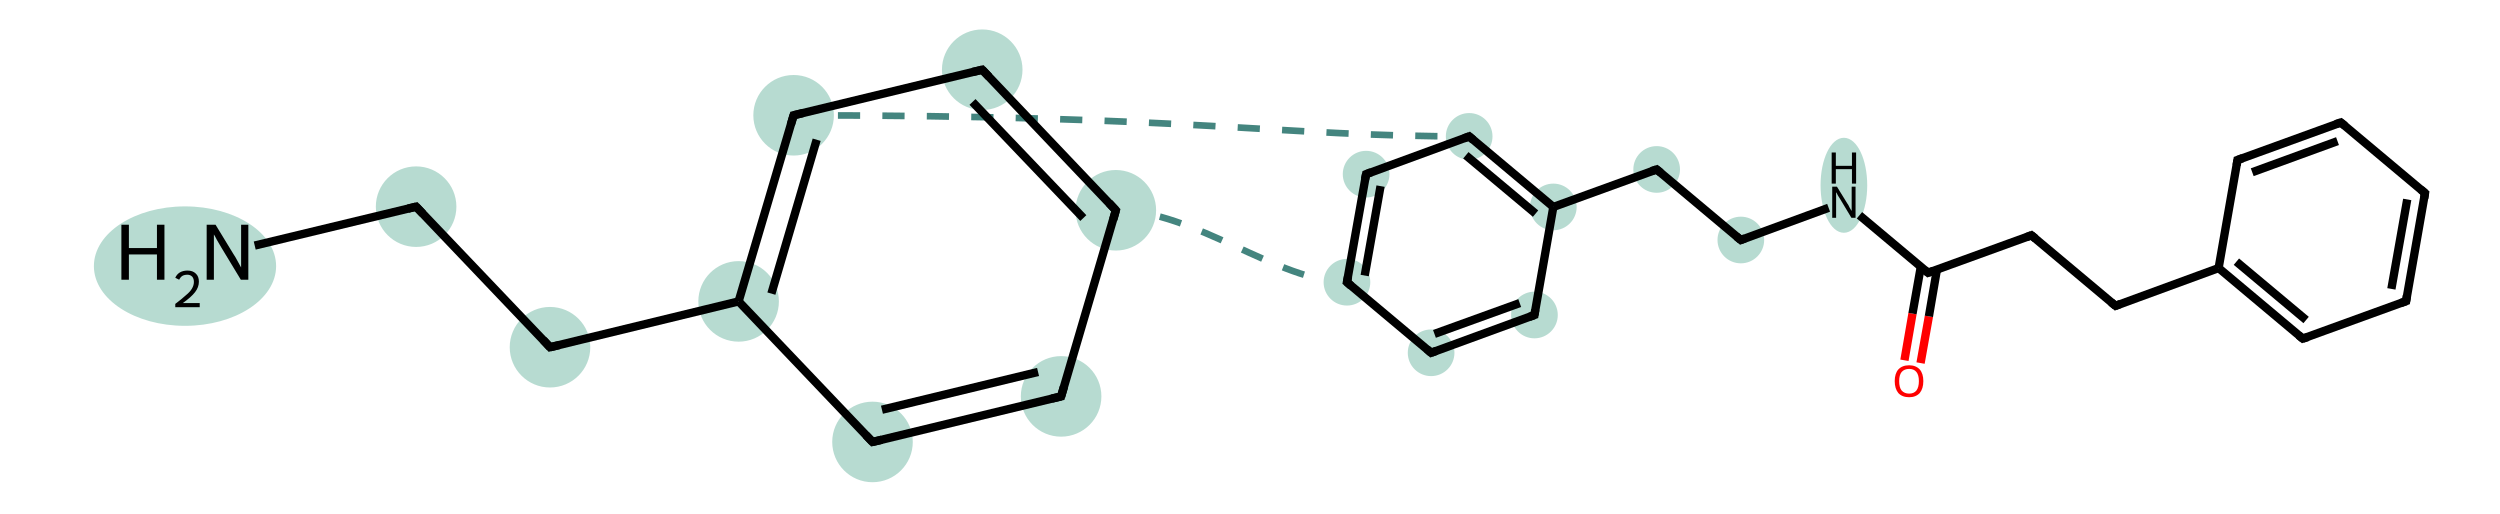
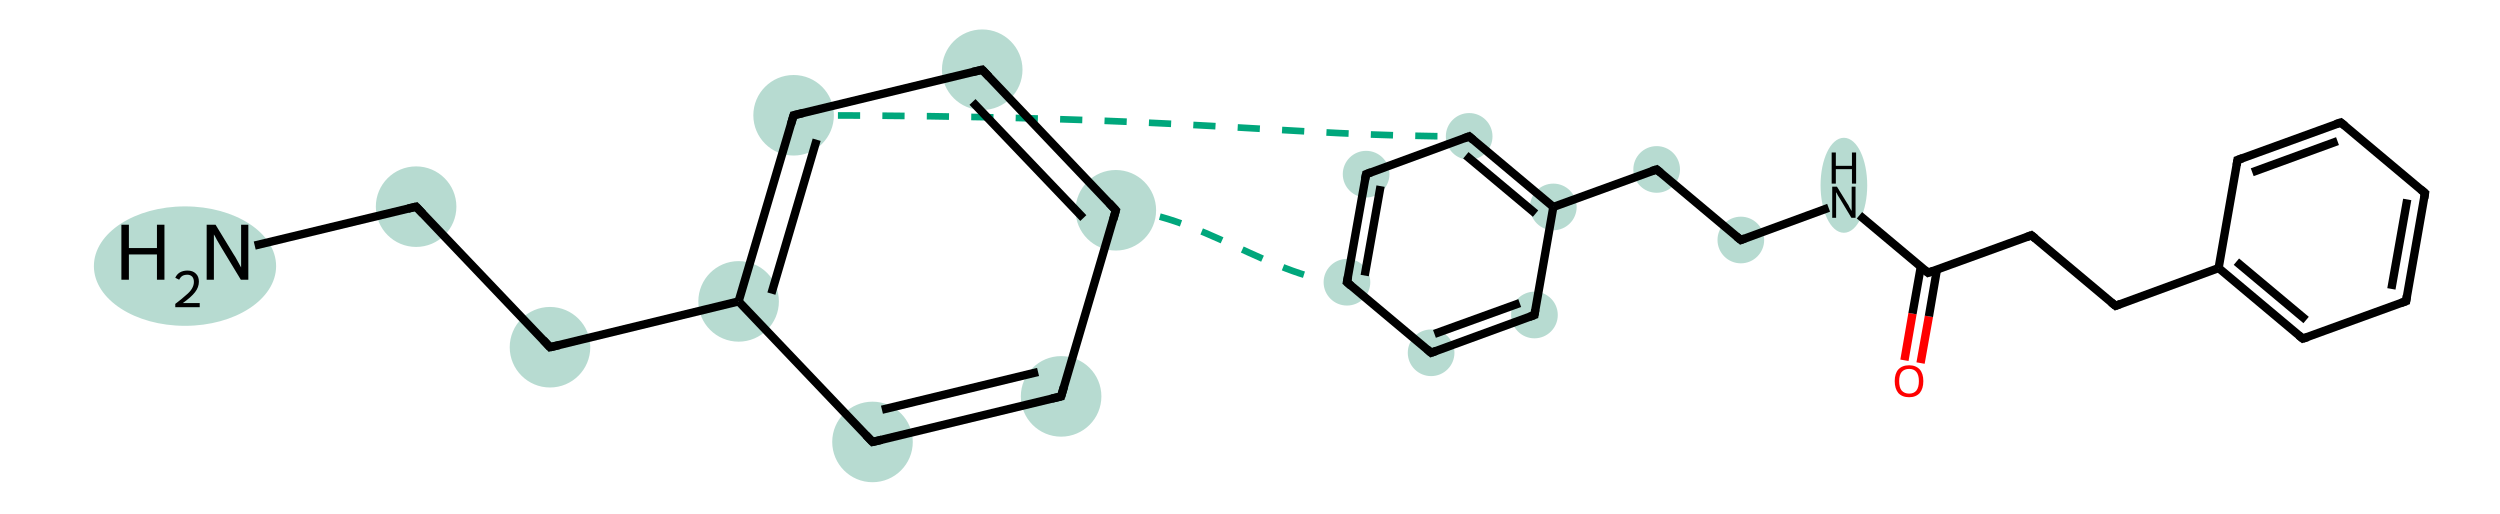
<svg xmlns="http://www.w3.org/2000/svg" viewBox="0 0 900 185">
-   <path d="M285.65 41.51C430 41.51 460 49.11 528.90 49.11" fill="none" stroke="#44857F" stroke-width="2.4" stroke-dasharray="8 8" />
-   <path d="M401.75 75.66C430 75.66 460 101.59 484.91 101.59" fill="none" stroke="#44857F" stroke-width="2.4" stroke-dasharray="8 8" />
+   <path d="M285.65 41.51C430 41.51 460 49.11 528.90 49.11" fill="none" stroke="#00A77C" stroke-width="2.4" stroke-dasharray="8 8" />
+   <path d="M401.75 75.66C430 75.66 460 101.59 484.91 101.59" fill="none" stroke="#00A77C" stroke-width="2.4" stroke-dasharray="8 8" />
  <g transform="translate(0 0)">
    <ellipse cx="66.6" cy="95.8" rx="32.3" ry="21.0" class="atom-0" style="fill:#B7DBD1;fill-rule:evenodd;stroke:#B7DBD1;stroke-width:1.0px;stroke-linecap:butt;stroke-linejoin:miter;stroke-opacity:1" />
    <ellipse cx="149.8" cy="74.4" rx="14.0" ry="14.0" class="atom-1" style="fill:#B7DBD1;fill-rule:evenodd;stroke:#B7DBD1;stroke-width:1.0px;stroke-linecap:butt;stroke-linejoin:miter;stroke-opacity:1" />
    <ellipse cx="198.0" cy="125.0" rx="14.0" ry="14.0" class="atom-2" style="fill:#B7DBD1;fill-rule:evenodd;stroke:#B7DBD1;stroke-width:1.0px;stroke-linecap:butt;stroke-linejoin:miter;stroke-opacity:1" />
    <ellipse cx="265.9" cy="108.5" rx="14.0" ry="14.0" class="atom-3" style="fill:#B7DBD1;fill-rule:evenodd;stroke:#B7DBD1;stroke-width:1.0px;stroke-linecap:butt;stroke-linejoin:miter;stroke-opacity:1" />
    <ellipse cx="285.7" cy="41.5" rx="14.0" ry="14.0" class="atom-4" style="fill:#B7DBD1;fill-rule:evenodd;stroke:#B7DBD1;stroke-width:1.0px;stroke-linecap:butt;stroke-linejoin:miter;stroke-opacity:1" />
    <ellipse cx="353.6" cy="25.1" rx="14.0" ry="14.0" class="atom-5" style="fill:#B7DBD1;fill-rule:evenodd;stroke:#B7DBD1;stroke-width:1.0px;stroke-linecap:butt;stroke-linejoin:miter;stroke-opacity:1" />
    <ellipse cx="401.7" cy="75.7" rx="14.0" ry="14.0" class="atom-6" style="fill:#B7DBD1;fill-rule:evenodd;stroke:#B7DBD1;stroke-width:1.0px;stroke-linecap:butt;stroke-linejoin:miter;stroke-opacity:1" />
    <ellipse cx="382.0" cy="142.7" rx="14.0" ry="14.0" class="atom-7" style="fill:#B7DBD1;fill-rule:evenodd;stroke:#B7DBD1;stroke-width:1.0px;stroke-linecap:butt;stroke-linejoin:miter;stroke-opacity:1" />
    <ellipse cx="314.1" cy="159.1" rx="14.0" ry="14.0" class="atom-8" style="fill:#B7DBD1;fill-rule:evenodd;stroke:#B7DBD1;stroke-width:1.0px;stroke-linecap:butt;stroke-linejoin:miter;stroke-opacity:1" />
    <path class="bond-0 atom-0 atom-1" d="M 91.7,88.4 L 149.8,74.4" style="fill:none;fill-rule:evenodd;stroke:#000000;stroke-width:3.0px;stroke-linecap:butt;stroke-linejoin:miter;stroke-opacity:1" />
    <path class="bond-1 atom-1 atom-2" d="M 149.8,74.4 L 198.0,125.0" style="fill:none;fill-rule:evenodd;stroke:#000000;stroke-width:3.0px;stroke-linecap:butt;stroke-linejoin:miter;stroke-opacity:1" />
    <path class="bond-2 atom-2 atom-3" d="M 198.0,125.0 L 265.9,108.5" style="fill:none;fill-rule:evenodd;stroke:#000000;stroke-width:3.0px;stroke-linecap:butt;stroke-linejoin:miter;stroke-opacity:1" />
    <path class="bond-3 atom-3 atom-4" d="M 265.9,108.5 L 285.7,41.5" style="fill:none;fill-rule:evenodd;stroke:#000000;stroke-width:3.0px;stroke-linecap:butt;stroke-linejoin:miter;stroke-opacity:1" />
    <path class="bond-3 atom-3 atom-4" d="M 277.7,105.7 L 294.0,50.3" style="fill:none;fill-rule:evenodd;stroke:#000000;stroke-width:3.0px;stroke-linecap:butt;stroke-linejoin:miter;stroke-opacity:1" />
    <path class="bond-4 atom-4 atom-5" d="M 285.7,41.5 L 353.6,25.1" style="fill:none;fill-rule:evenodd;stroke:#000000;stroke-width:3.0px;stroke-linecap:butt;stroke-linejoin:miter;stroke-opacity:1" />
    <path class="bond-5 atom-5 atom-6" d="M 353.6,25.1 L 401.7,75.7" style="fill:none;fill-rule:evenodd;stroke:#000000;stroke-width:3.0px;stroke-linecap:butt;stroke-linejoin:miter;stroke-opacity:1" />
    <path class="bond-5 atom-5 atom-6" d="M 350.1,36.7 L 390.0,78.5" style="fill:none;fill-rule:evenodd;stroke:#000000;stroke-width:3.0px;stroke-linecap:butt;stroke-linejoin:miter;stroke-opacity:1" />
    <path class="bond-6 atom-6 atom-7" d="M 401.7,75.7 L 382.0,142.7" style="fill:none;fill-rule:evenodd;stroke:#000000;stroke-width:3.0px;stroke-linecap:butt;stroke-linejoin:miter;stroke-opacity:1" />
    <path class="bond-7 atom-7 atom-8" d="M 382.0,142.7 L 314.1,159.1" style="fill:none;fill-rule:evenodd;stroke:#000000;stroke-width:3.0px;stroke-linecap:butt;stroke-linejoin:miter;stroke-opacity:1" />
    <path class="bond-7 atom-7 atom-8" d="M 373.7,133.9 L 317.5,147.5" style="fill:none;fill-rule:evenodd;stroke:#000000;stroke-width:3.0px;stroke-linecap:butt;stroke-linejoin:miter;stroke-opacity:1" />
    <path class="bond-8 atom-8 atom-3" d="M 314.1,159.1 L 265.9,108.5" style="fill:none;fill-rule:evenodd;stroke:#000000;stroke-width:3.0px;stroke-linecap:butt;stroke-linejoin:miter;stroke-opacity:1" />
    <path d="M 146.9,75.1 L 149.8,74.4 L 152.2,76.9" style="fill:none;stroke:#000000;stroke-width:3.0px;stroke-linecap:butt;stroke-linejoin:miter;stroke-miterlimit:10;stroke-opacity:1;" />
    <path d="M 195.6,122.4 L 198.0,125.0 L 201.4,124.2" style="fill:none;stroke:#000000;stroke-width:3.0px;stroke-linecap:butt;stroke-linejoin:miter;stroke-miterlimit:10;stroke-opacity:1;" />
    <path d="M 284.7,44.9 L 285.7,41.5 L 289.0,40.7" style="fill:none;stroke:#000000;stroke-width:3.0px;stroke-linecap:butt;stroke-linejoin:miter;stroke-miterlimit:10;stroke-opacity:1;" />
    <path d="M 350.2,25.9 L 353.6,25.1 L 356.0,27.6" style="fill:none;stroke:#000000;stroke-width:3.0px;stroke-linecap:butt;stroke-linejoin:miter;stroke-miterlimit:10;stroke-opacity:1;" />
    <path d="M 399.3,73.1 L 401.7,75.7 L 400.8,79.0" style="fill:none;stroke:#000000;stroke-width:3.0px;stroke-linecap:butt;stroke-linejoin:miter;stroke-miterlimit:10;stroke-opacity:1;" />
    <path d="M 383.0,139.3 L 382.0,142.7 L 378.6,143.5" style="fill:none;stroke:#000000;stroke-width:3.0px;stroke-linecap:butt;stroke-linejoin:miter;stroke-miterlimit:10;stroke-opacity:1;" />
    <path d="M 317.5,158.3 L 314.1,159.1 L 311.7,156.6" style="fill:none;stroke:#000000;stroke-width:3.0px;stroke-linecap:butt;stroke-linejoin:miter;stroke-miterlimit:10;stroke-opacity:1;" />
    <path class="atom-0" d="M 43.7 80.9 L 46.4 80.9 L 46.4 89.3 L 56.5 89.3 L 56.5 80.9 L 59.2 80.9 L 59.2 100.7 L 56.5 100.7 L 56.5 91.6 L 46.4 91.6 L 46.4 100.7 L 43.7 100.7 L 43.7 80.9 " fill="#000000" />
    <path class="atom-0" d="M 63.1 100.0 Q 63.6 98.8, 64.7 98.1 Q 65.9 97.4, 67.5 97.4 Q 69.4 97.4, 70.5 98.5 Q 71.6 99.5, 71.6 101.4 Q 71.6 103.4, 70.2 105.2 Q 68.8 107.0, 65.8 109.1 L 71.9 109.1 L 71.9 110.6 L 63.1 110.6 L 63.1 109.4 Q 65.5 107.6, 66.9 106.3 Q 68.4 105.1, 69.1 103.9 Q 69.8 102.7, 69.8 101.5 Q 69.8 100.3, 69.2 99.6 Q 68.5 98.9, 67.5 98.9 Q 66.4 98.9, 65.7 99.3 Q 65.0 99.7, 64.5 100.7 L 63.1 100.0 " fill="#000000" />
    <path class="atom-0" d="M 77.6 80.9 L 84.0 91.4 Q 84.7 92.4, 85.7 94.3 Q 86.8 96.2, 86.8 96.3 L 86.8 80.9 L 89.4 80.9 L 89.4 100.7 L 86.7 100.7 L 79.8 89.3 Q 79.0 87.9, 78.1 86.4 Q 77.3 84.8, 77.0 84.4 L 77.0 100.7 L 74.4 100.7 L 74.4 80.9 L 77.6 80.9 " fill="#000000" />
  </g>
  <g transform="translate(450 0)">
    <ellipse cx="213.8" cy="66.7" rx="7.9" ry="16.6" class="atom-10" style="fill:#B7DBD1;fill-rule:evenodd;stroke:#B7DBD1;stroke-width:1.0px;stroke-linecap:butt;stroke-linejoin:miter;stroke-opacity:1" />
    <ellipse cx="176.7" cy="86.4" rx="7.9" ry="7.9" class="atom-11" style="fill:#B7DBD1;fill-rule:evenodd;stroke:#B7DBD1;stroke-width:1.0px;stroke-linecap:butt;stroke-linejoin:miter;stroke-opacity:1" />
    <ellipse cx="146.4" cy="61.0" rx="7.9" ry="7.9" class="atom-12" style="fill:#B7DBD1;fill-rule:evenodd;stroke:#B7DBD1;stroke-width:1.0px;stroke-linecap:butt;stroke-linejoin:miter;stroke-opacity:1" />
    <ellipse cx="109.2" cy="74.5" rx="7.9" ry="7.9" class="atom-13" style="fill:#B7DBD1;fill-rule:evenodd;stroke:#B7DBD1;stroke-width:1.0px;stroke-linecap:butt;stroke-linejoin:miter;stroke-opacity:1" />
    <ellipse cx="78.9" cy="49.1" rx="7.9" ry="7.9" class="atom-14" style="fill:#B7DBD1;fill-rule:evenodd;stroke:#B7DBD1;stroke-width:1.0px;stroke-linecap:butt;stroke-linejoin:miter;stroke-opacity:1" />
    <ellipse cx="41.8" cy="62.7" rx="7.9" ry="7.9" class="atom-15" style="fill:#B7DBD1;fill-rule:evenodd;stroke:#B7DBD1;stroke-width:1.0px;stroke-linecap:butt;stroke-linejoin:miter;stroke-opacity:1" />
    <ellipse cx="34.9" cy="101.6" rx="7.9" ry="7.9" class="atom-16" style="fill:#B7DBD1;fill-rule:evenodd;stroke:#B7DBD1;stroke-width:1.0px;stroke-linecap:butt;stroke-linejoin:miter;stroke-opacity:1" />
    <ellipse cx="65.2" cy="127.0" rx="7.9" ry="7.9" class="atom-17" style="fill:#B7DBD1;fill-rule:evenodd;stroke:#B7DBD1;stroke-width:1.0px;stroke-linecap:butt;stroke-linejoin:miter;stroke-opacity:1" />
    <ellipse cx="102.4" cy="113.4" rx="7.9" ry="7.9" class="atom-18" style="fill:#B7DBD1;fill-rule:evenodd;stroke:#B7DBD1;stroke-width:1.0px;stroke-linecap:butt;stroke-linejoin:miter;stroke-opacity:1" />
    <path class="bond-0 atom-0 atom-1" d="M 235.6,129.7 L 238.5,112.9" style="fill:none;fill-rule:evenodd;stroke:#FF0000;stroke-width:3.0px;stroke-linecap:butt;stroke-linejoin:miter;stroke-opacity:1" />
    <path class="bond-0 atom-0 atom-1" d="M 238.5,112.9 L 241.5,96.0" style="fill:none;fill-rule:evenodd;stroke:#000000;stroke-width:3.0px;stroke-linecap:butt;stroke-linejoin:miter;stroke-opacity:1" />
    <path class="bond-0 atom-0 atom-1" d="M 241.4,130.7 L 244.4,113.9" style="fill:none;fill-rule:evenodd;stroke:#FF0000;stroke-width:3.0px;stroke-linecap:butt;stroke-linejoin:miter;stroke-opacity:1" />
    <path class="bond-0 atom-0 atom-1" d="M 244.4,113.9 L 247.3,97.0" style="fill:none;fill-rule:evenodd;stroke:#000000;stroke-width:3.0px;stroke-linecap:butt;stroke-linejoin:miter;stroke-opacity:1" />
    <path class="bond-1 atom-1 atom-2" d="M 244.1,98.2 L 281.3,84.7" style="fill:none;fill-rule:evenodd;stroke:#000000;stroke-width:3.0px;stroke-linecap:butt;stroke-linejoin:miter;stroke-opacity:1" />
    <path class="bond-2 atom-2 atom-3" d="M 281.3,84.7 L 311.6,110.1" style="fill:none;fill-rule:evenodd;stroke:#000000;stroke-width:3.0px;stroke-linecap:butt;stroke-linejoin:miter;stroke-opacity:1" />
    <path class="bond-3 atom-3 atom-4" d="M 311.6,110.1 L 348.7,96.5" style="fill:none;fill-rule:evenodd;stroke:#000000;stroke-width:3.0px;stroke-linecap:butt;stroke-linejoin:miter;stroke-opacity:1" />
    <path class="bond-4 atom-4 atom-5" d="M 348.7,96.5 L 379.0,121.9" style="fill:none;fill-rule:evenodd;stroke:#000000;stroke-width:3.0px;stroke-linecap:butt;stroke-linejoin:miter;stroke-opacity:1" />
    <path class="bond-4 atom-4 atom-5" d="M 355.1,94.2 L 380.2,115.2" style="fill:none;fill-rule:evenodd;stroke:#000000;stroke-width:3.0px;stroke-linecap:butt;stroke-linejoin:miter;stroke-opacity:1" />
    <path class="bond-5 atom-5 atom-6" d="M 379.0,121.9 L 416.2,108.4" style="fill:none;fill-rule:evenodd;stroke:#000000;stroke-width:3.0px;stroke-linecap:butt;stroke-linejoin:miter;stroke-opacity:1" />
    <path class="bond-6 atom-6 atom-7" d="M 416.2,108.4 L 423.0,69.5" style="fill:none;fill-rule:evenodd;stroke:#000000;stroke-width:3.0px;stroke-linecap:butt;stroke-linejoin:miter;stroke-opacity:1" />
    <path class="bond-6 atom-6 atom-7" d="M 410.9,104.0 L 416.6,71.8" style="fill:none;fill-rule:evenodd;stroke:#000000;stroke-width:3.0px;stroke-linecap:butt;stroke-linejoin:miter;stroke-opacity:1" />
    <path class="bond-7 atom-7 atom-8" d="M 423.0,69.5 L 392.7,44.1" style="fill:none;fill-rule:evenodd;stroke:#000000;stroke-width:3.0px;stroke-linecap:butt;stroke-linejoin:miter;stroke-opacity:1" />
    <path class="bond-8 atom-8 atom-9" d="M 392.7,44.1 L 355.5,57.6" style="fill:none;fill-rule:evenodd;stroke:#000000;stroke-width:3.0px;stroke-linecap:butt;stroke-linejoin:miter;stroke-opacity:1" />
    <path class="bond-8 atom-8 atom-9" d="M 391.5,50.8 L 360.8,62.0" style="fill:none;fill-rule:evenodd;stroke:#000000;stroke-width:3.0px;stroke-linecap:butt;stroke-linejoin:miter;stroke-opacity:1" />
    <path class="bond-9 atom-1 atom-10" d="M 244.1,98.2 L 219.4,77.5" style="fill:none;fill-rule:evenodd;stroke:#000000;stroke-width:3.0px;stroke-linecap:butt;stroke-linejoin:miter;stroke-opacity:1" />
    <path class="bond-10 atom-10 atom-11" d="M 208.3,74.8 L 176.7,86.4" style="fill:none;fill-rule:evenodd;stroke:#000000;stroke-width:3.0px;stroke-linecap:butt;stroke-linejoin:miter;stroke-opacity:1" />
    <path class="bond-11 atom-11 atom-12" d="M 176.7,86.4 L 146.4,61.0" style="fill:none;fill-rule:evenodd;stroke:#000000;stroke-width:3.0px;stroke-linecap:butt;stroke-linejoin:miter;stroke-opacity:1" />
    <path class="bond-12 atom-12 atom-13" d="M 146.4,61.0 L 109.2,74.5" style="fill:none;fill-rule:evenodd;stroke:#000000;stroke-width:3.0px;stroke-linecap:butt;stroke-linejoin:miter;stroke-opacity:1" />
    <path class="bond-13 atom-13 atom-14" d="M 109.2,74.5 L 78.9,49.1" style="fill:none;fill-rule:evenodd;stroke:#000000;stroke-width:3.0px;stroke-linecap:butt;stroke-linejoin:miter;stroke-opacity:1" />
    <path class="bond-13 atom-13 atom-14" d="M 102.8,76.9 L 77.7,55.9" style="fill:none;fill-rule:evenodd;stroke:#000000;stroke-width:3.0px;stroke-linecap:butt;stroke-linejoin:miter;stroke-opacity:1" />
    <path class="bond-14 atom-14 atom-15" d="M 78.9,49.1 L 41.8,62.7" style="fill:none;fill-rule:evenodd;stroke:#000000;stroke-width:3.0px;stroke-linecap:butt;stroke-linejoin:miter;stroke-opacity:1" />
    <path class="bond-15 atom-15 atom-16" d="M 41.8,62.7 L 34.9,101.6" style="fill:none;fill-rule:evenodd;stroke:#000000;stroke-width:3.0px;stroke-linecap:butt;stroke-linejoin:miter;stroke-opacity:1" />
    <path class="bond-15 atom-15 atom-16" d="M 47.0,67.0 L 41.3,99.2" style="fill:none;fill-rule:evenodd;stroke:#000000;stroke-width:3.0px;stroke-linecap:butt;stroke-linejoin:miter;stroke-opacity:1" />
    <path class="bond-16 atom-16 atom-17" d="M 34.9,101.6 L 65.2,127.0" style="fill:none;fill-rule:evenodd;stroke:#000000;stroke-width:3.0px;stroke-linecap:butt;stroke-linejoin:miter;stroke-opacity:1" />
    <path class="bond-17 atom-17 atom-18" d="M 65.2,127.0 L 102.4,113.4" style="fill:none;fill-rule:evenodd;stroke:#000000;stroke-width:3.0px;stroke-linecap:butt;stroke-linejoin:miter;stroke-opacity:1" />
    <path class="bond-17 atom-17 atom-18" d="M 66.4,120.2 L 97.1,109.1" style="fill:none;fill-rule:evenodd;stroke:#000000;stroke-width:3.0px;stroke-linecap:butt;stroke-linejoin:miter;stroke-opacity:1" />
    <path class="bond-18 atom-9 atom-4" d="M 355.5,57.6 L 348.7,96.5" style="fill:none;fill-rule:evenodd;stroke:#000000;stroke-width:3.0px;stroke-linecap:butt;stroke-linejoin:miter;stroke-opacity:1" />
    <path class="bond-19 atom-18 atom-13" d="M 102.4,113.4 L 109.2,74.5" style="fill:none;fill-rule:evenodd;stroke:#000000;stroke-width:3.0px;stroke-linecap:butt;stroke-linejoin:miter;stroke-opacity:1" />
    <path d="M 246.0,97.5 L 244.1,98.2 L 242.9,97.2" style="fill:none;stroke:#000000;stroke-width:3.0px;stroke-linecap:butt;stroke-linejoin:miter;stroke-miterlimit:10;stroke-opacity:1;" />
    <path d="M 279.4,85.4 L 281.3,84.7 L 282.8,85.9" style="fill:none;stroke:#000000;stroke-width:3.0px;stroke-linecap:butt;stroke-linejoin:miter;stroke-miterlimit:10;stroke-opacity:1;" />
    <path d="M 310.0,108.8 L 311.6,110.1 L 313.4,109.4" style="fill:none;stroke:#000000;stroke-width:3.0px;stroke-linecap:butt;stroke-linejoin:miter;stroke-miterlimit:10;stroke-opacity:1;" />
    <path d="M 377.5,120.7 L 379.0,121.9 L 380.9,121.3" style="fill:none;stroke:#000000;stroke-width:3.0px;stroke-linecap:butt;stroke-linejoin:miter;stroke-miterlimit:10;stroke-opacity:1;" />
    <path d="M 414.3,109.1 L 416.2,108.4 L 416.5,106.4" style="fill:none;stroke:#000000;stroke-width:3.0px;stroke-linecap:butt;stroke-linejoin:miter;stroke-miterlimit:10;stroke-opacity:1;" />
    <path d="M 422.7,71.4 L 423.0,69.5 L 421.5,68.2" style="fill:none;stroke:#000000;stroke-width:3.0px;stroke-linecap:butt;stroke-linejoin:miter;stroke-miterlimit:10;stroke-opacity:1;" />
    <path d="M 394.2,45.3 L 392.7,44.1 L 390.8,44.7" style="fill:none;stroke:#000000;stroke-width:3.0px;stroke-linecap:butt;stroke-linejoin:miter;stroke-miterlimit:10;stroke-opacity:1;" />
    <path d="M 357.4,56.9 L 355.5,57.6 L 355.2,59.5" style="fill:none;stroke:#000000;stroke-width:3.0px;stroke-linecap:butt;stroke-linejoin:miter;stroke-miterlimit:10;stroke-opacity:1;" />
    <path d="M 178.2,85.8 L 176.7,86.4 L 175.1,85.1" style="fill:none;stroke:#000000;stroke-width:3.0px;stroke-linecap:butt;stroke-linejoin:miter;stroke-miterlimit:10;stroke-opacity:1;" />
    <path d="M 147.9,62.2 L 146.4,61.0 L 144.5,61.6" style="fill:none;stroke:#000000;stroke-width:3.0px;stroke-linecap:butt;stroke-linejoin:miter;stroke-miterlimit:10;stroke-opacity:1;" />
    <path d="M 80.4,50.4 L 78.9,49.1 L 77.0,49.8" style="fill:none;stroke:#000000;stroke-width:3.0px;stroke-linecap:butt;stroke-linejoin:miter;stroke-miterlimit:10;stroke-opacity:1;" />
    <path d="M 43.6,62.0 L 41.8,62.7 L 41.4,64.6" style="fill:none;stroke:#000000;stroke-width:3.0px;stroke-linecap:butt;stroke-linejoin:miter;stroke-miterlimit:10;stroke-opacity:1;" />
    <path d="M 35.3,99.6 L 34.9,101.6 L 36.4,102.9" style="fill:none;stroke:#000000;stroke-width:3.0px;stroke-linecap:butt;stroke-linejoin:miter;stroke-miterlimit:10;stroke-opacity:1;" />
    <path d="M 63.7,125.7 L 65.2,127.0 L 67.1,126.3" style="fill:none;stroke:#000000;stroke-width:3.0px;stroke-linecap:butt;stroke-linejoin:miter;stroke-miterlimit:10;stroke-opacity:1;" />
    <path d="M 100.5,114.1 L 102.4,113.4 L 102.7,111.5" style="fill:none;stroke:#000000;stroke-width:3.0px;stroke-linecap:butt;stroke-linejoin:miter;stroke-miterlimit:10;stroke-opacity:1;" />
    <path class="atom-0" d="M 232.1 137.2 Q 232.1 134.5, 233.4 133.0 Q 234.8 131.5, 237.3 131.5 Q 239.7 131.5, 241.1 133.0 Q 242.4 134.5, 242.4 137.2 Q 242.4 139.9, 241.1 141.5 Q 239.7 143.0, 237.3 143.0 Q 234.8 143.0, 233.4 141.5 Q 232.1 139.9, 232.1 137.2 M 237.3 141.7 Q 239.0 141.7, 239.9 140.6 Q 240.8 139.4, 240.8 137.2 Q 240.8 135.0, 239.9 133.9 Q 239.0 132.8, 237.3 132.8 Q 235.6 132.8, 234.6 133.9 Q 233.7 135.0, 233.7 137.2 Q 233.7 139.5, 234.6 140.6 Q 235.6 141.7, 237.3 141.7 " fill="#FF0000" />
    <path class="atom-10" d="M 211.3 67.2 L 215.0 73.2 Q 215.4 73.7, 215.9 74.8 Q 216.5 75.9, 216.6 75.9 L 216.6 67.2 L 218.0 67.2 L 218.0 78.4 L 216.5 78.4 L 212.6 71.9 Q 212.1 71.2, 211.6 70.3 Q 211.2 69.4, 211.0 69.2 L 211.0 78.4 L 209.6 78.4 L 209.6 67.2 L 211.3 67.2 " fill="#000000" />
    <path class="atom-10" d="M 209.4 54.9 L 210.9 54.9 L 210.9 59.7 L 216.7 59.7 L 216.7 54.9 L 218.2 54.9 L 218.2 66.1 L 216.7 66.1 L 216.7 60.9 L 210.9 60.9 L 210.9 66.1 L 209.4 66.1 L 209.4 54.9 " fill="#000000" />
  </g>
</svg>
